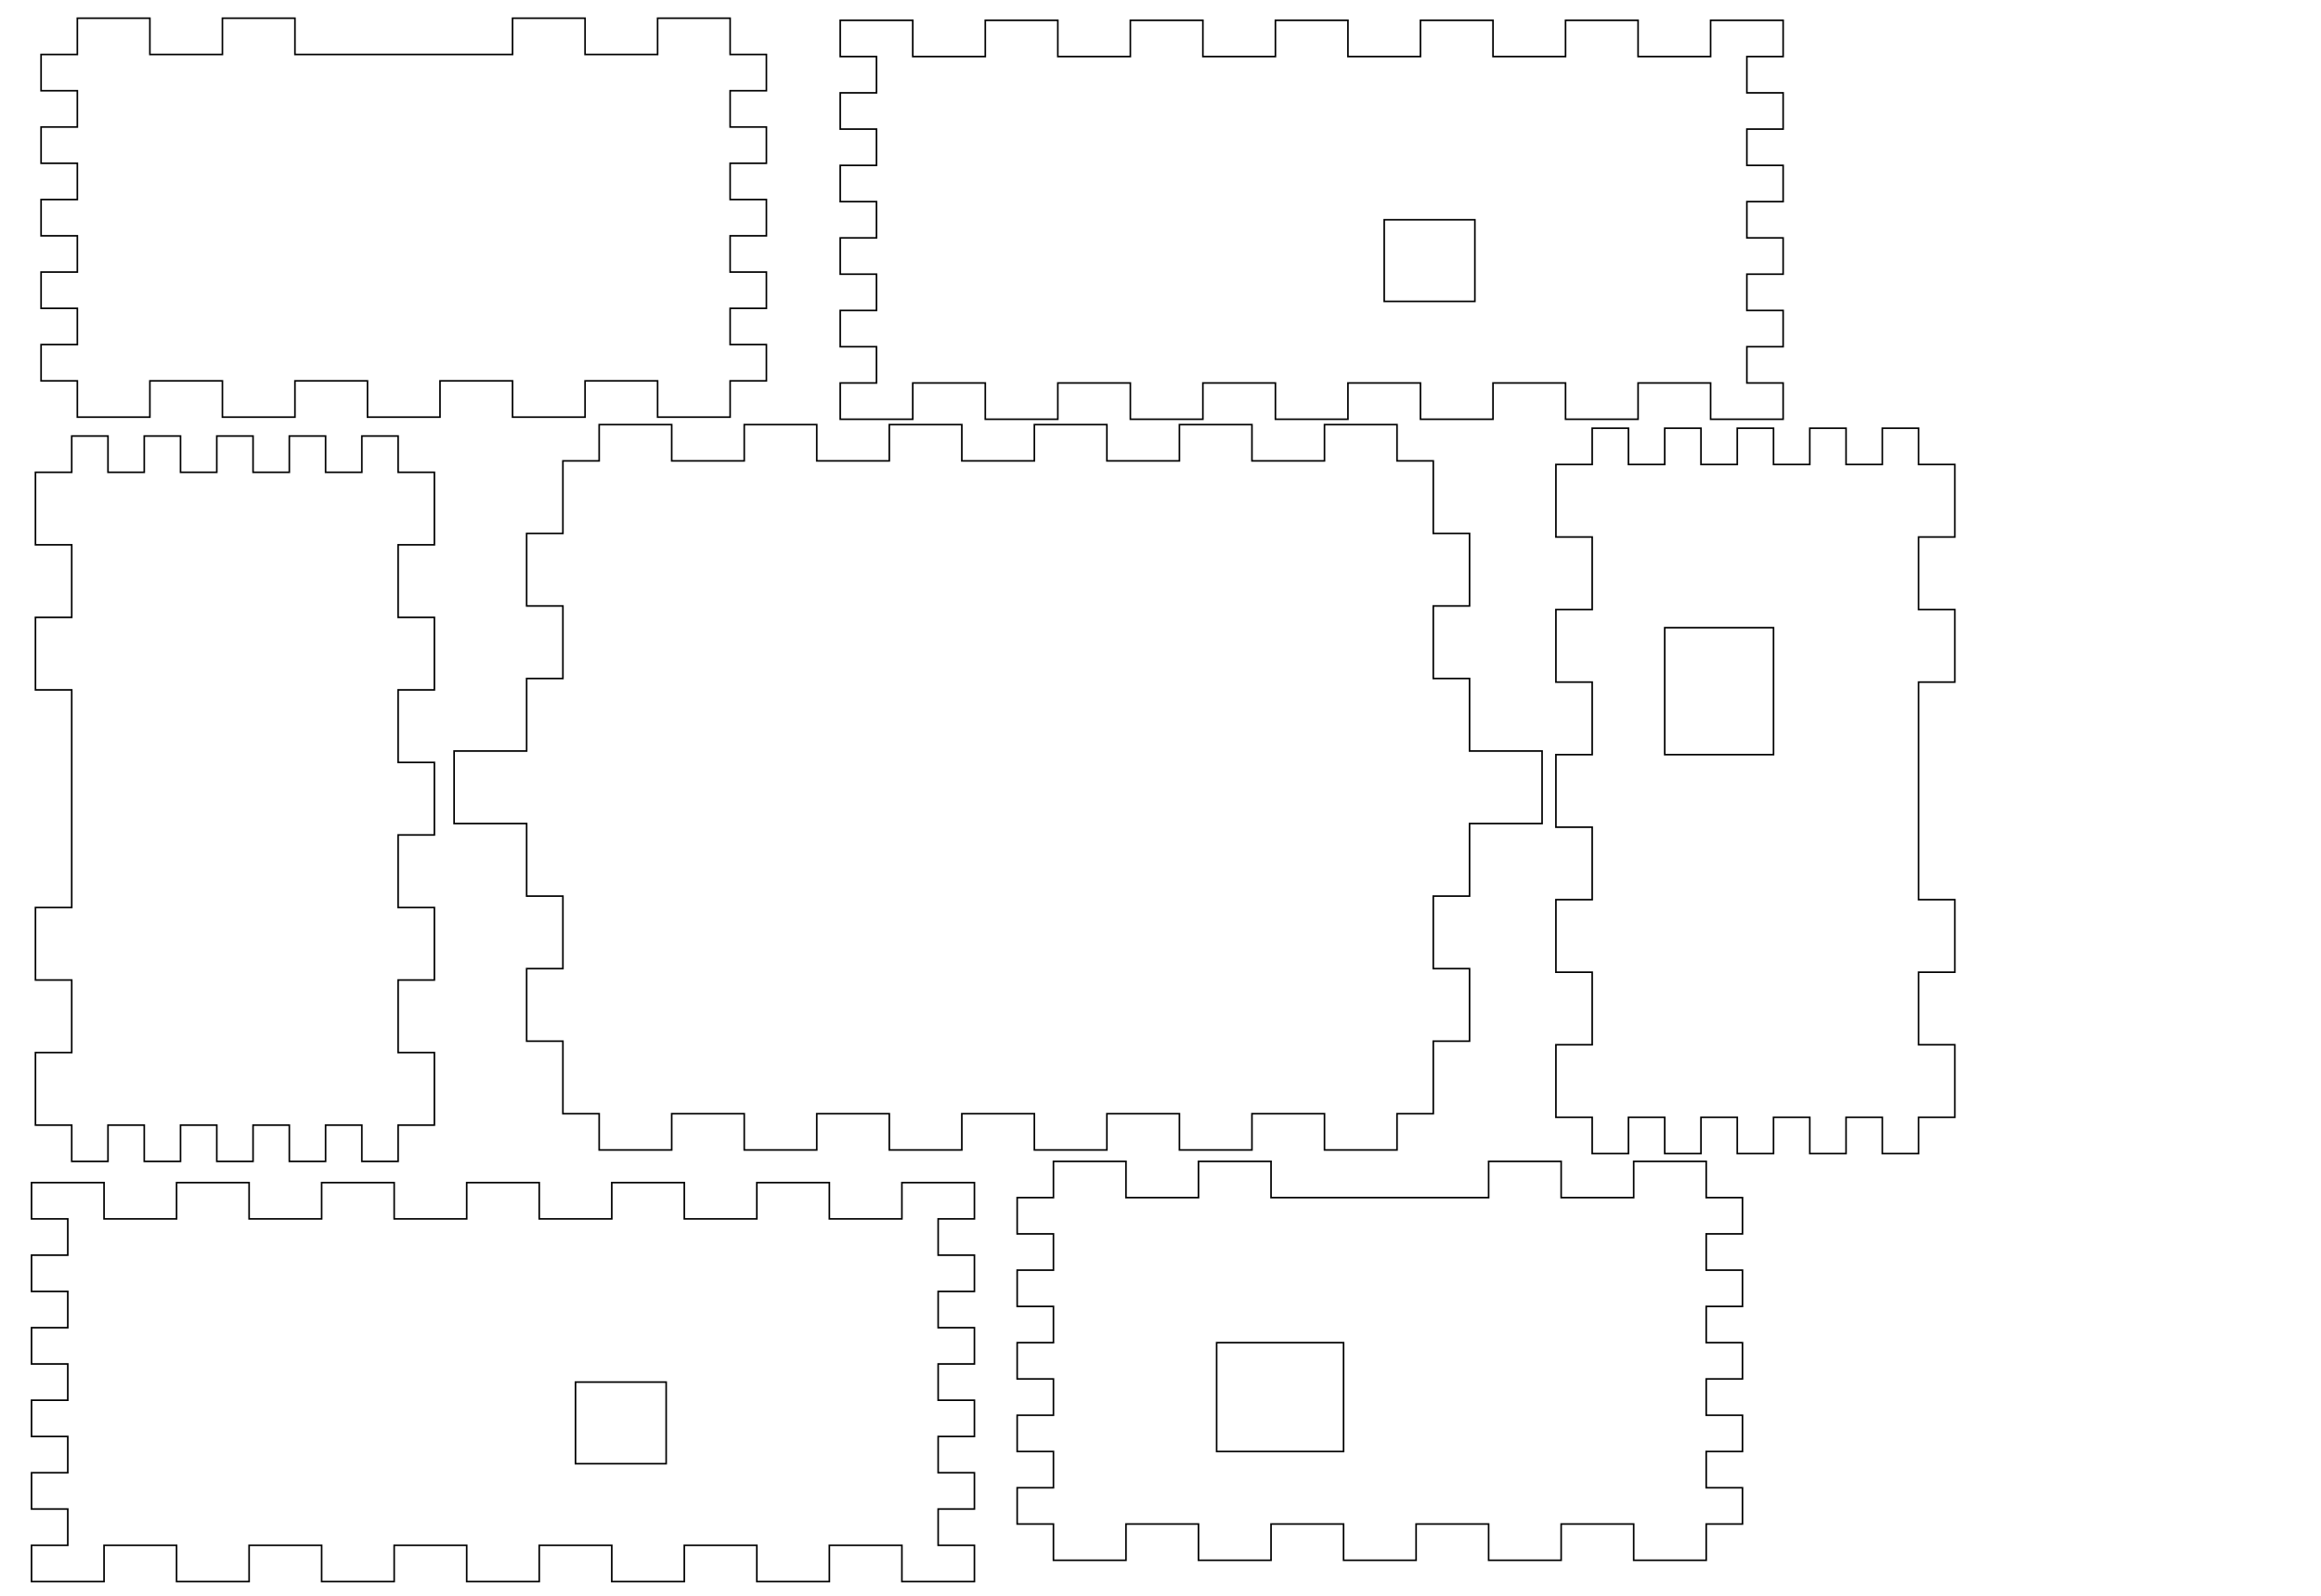
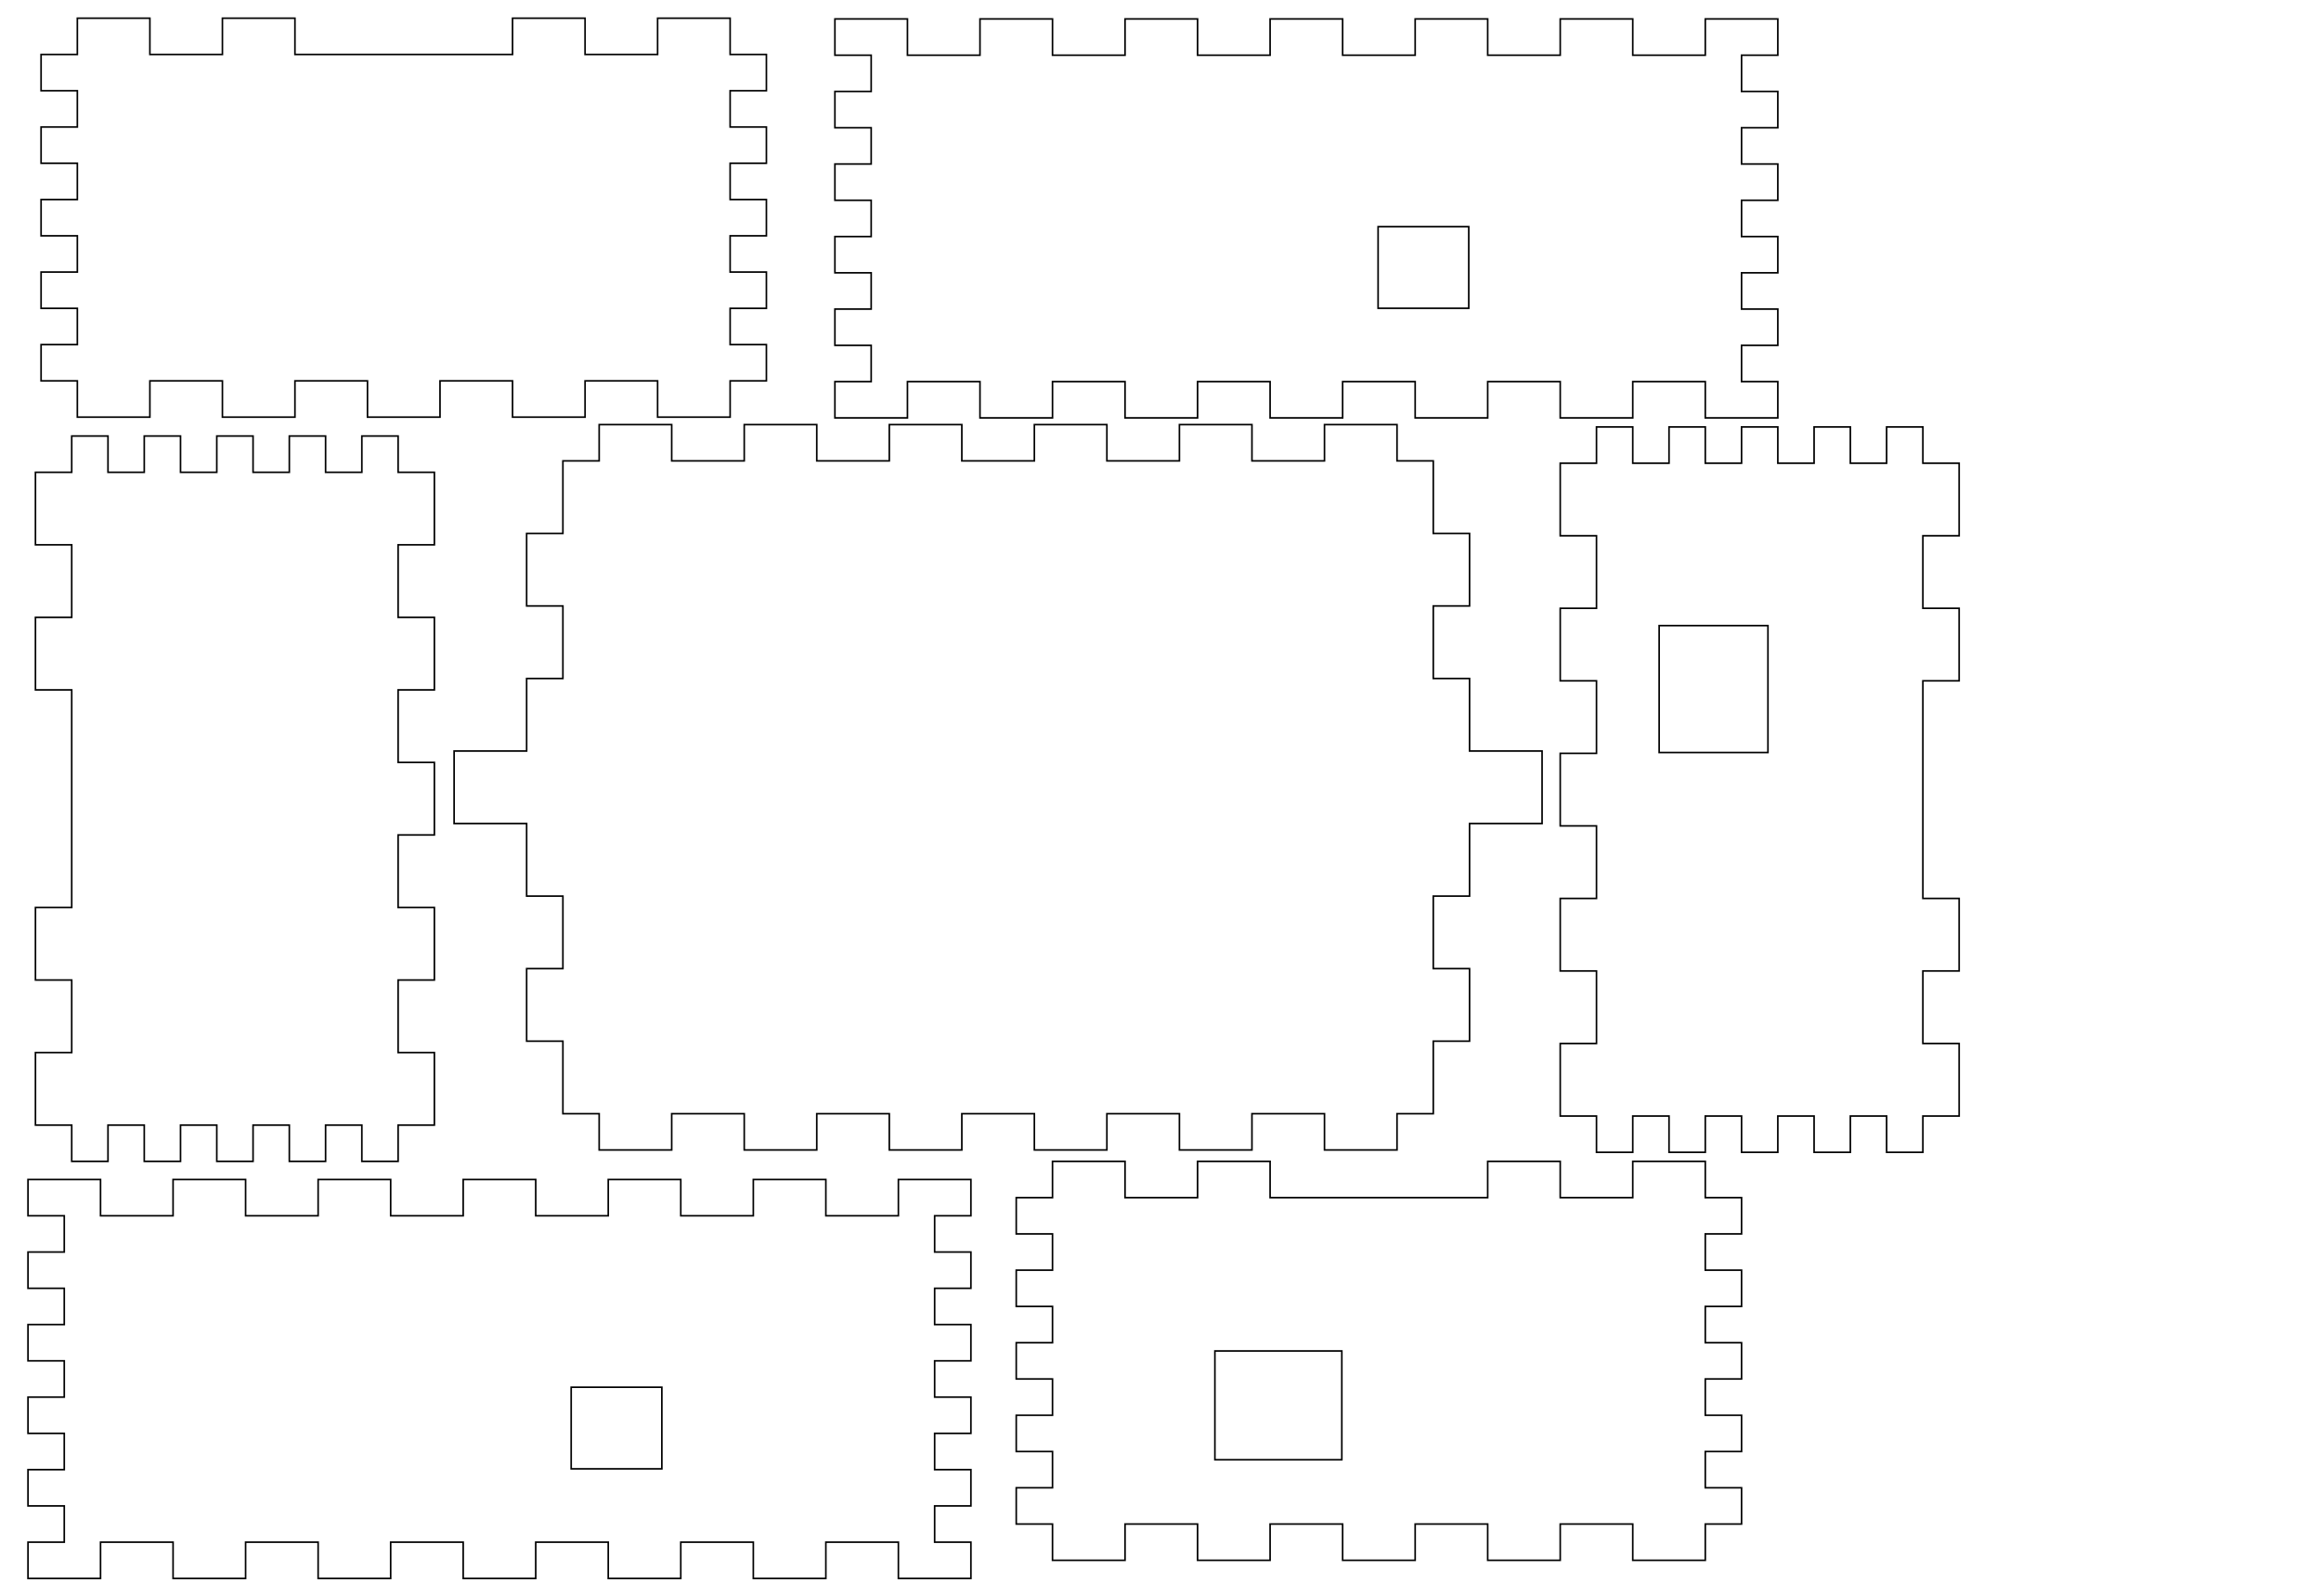
<svg xmlns="http://www.w3.org/2000/svg" width="1440" height="990" id="svg3034" version="1.1">
  <defs id="defs3036" />
  <g id="layer1" transform="translate(0,-62.36217)">
    <path style="fill:none;stroke:#000000;stroke-opacity:1" d="m 22,760.362 22.5,0 0,22.5 22.5,0 0,-22.5 22.5,0 0,22.5 22.5,0 0,-22.5 22.5,0 0,22.5 22.5,0 0,-22.5 22.5,0 0,22.5 22.5,0 0,-22.5 22.5,0 0,22.5 22.5,0 0,-22.5 22.5,0 0,-45 -22.5,0 0,-45 22.5,0 0,-45 -22.5,0 0,-45 22.5,0 0,-45 -22.5,0 0,-45 22.5,0 0,-45 -22.5,0 0,-45 22.5,0 0,-45 -22.5,0 0,-22.5 -22.5,0 0,22.5 -22.5,0 0,-22.5 -22.5,0 0,22.5 -22.5,0 0,-22.5 -22.5,0 0,22.5 -22.5,0 0,-22.5 -22.5,0 0,22.5 -22.5,0 0,-22.5 -22.5,0 0,22.5 -22.5,0 0,45 22.5,0 0,45 -22.5,0 0,45 22.5,0 0,33.75 0,11.25 0,45 0,11.25 0,33.75 -22.5,0 0,45 22.5,0 0,45 -22.5,0 0,45 z" id="rect5571-8" />
    <path style="fill:none;stroke:#000000;stroke-opacity:1" d="m 371.741,325.789 0,22.5 -22.5,0 0,45 -22.5,0 0,45 22.5,0 0,45 -22.5,0 0,45 -45,0 0,45 45,0 0,45 22.5,0 0,45 -22.5,0 0,45 22.5,0 0,45 22.5,0 0,22.5 45,0 0,-22.5 45,0 0,22.5 45,0 0,-22.5 45,0 0,22.5 45,0 0,-22.5 45,0 0,22.5 45,0 0,-22.5 45,0 0,22.5 45,0 0,-22.5 45,0 0,22.5 45,0 0,-22.5 22.5,0 0,-45 22.5,0 0,-45 -22.5,0 0,-45 22.5,0 0,-45 45,0 0,-45 -45,0 0,-45 -22.5,0 0,-45 22.5,0 0,-45 -22.5,0 0,-45 -22.5,0 0,-22.5 -45,0 0,22.5 -45,0 0,-22.5 -45,0 0,22.5 -45,0 0,-22.5 -45,0 0,22.5 -45,0 0,-22.5 -45,0 0,22.5 -45,0 0,-22.5 -45,0 0,22.5 -45,0 0,-22.5 -45,0 z" id="rect5937-7" />
-     <g id="g7101" transform="translate(-111.4215,157.9857)">
-       <path id="rect5571" d="m 765,624.862 0,22.5 -22.5,0 0,22.5 22.5,0 0,22.5 -22.5,0 0,22.5 22.5,0 0,22.5 -22.5,0 0,22.5 22.5,0 0,22.5 -22.5,0 0,22.5 22.5,0 0,22.5 -22.5,0 0,22.5 22.5,0 0,22.5 45,0 0,-22.5 45,0 0,22.5 45,0 0,-22.5 45,0 0,22.5 45,0 0,-22.5 45,0 0,22.5 45,0 0,-22.5 45,0 0,22.5 45,0 0,-22.5 22.5,0 0,-22.5 -22.5,0 0,-22.5 22.5,0 0,-22.5 -22.5,0 0,-22.5 22.5,0 0,-22.5 -22.5,0 0,-22.5 22.5,0 0,-22.5 -22.5,0 0,-22.5 22.5,0 0,-22.5 -22.5,0 0,-22.5 -45,0 0,22.5 -45,0 0,-22.5 -45,0 0,22.5 -33.75,0 -11.25,0 -45,0 -11.25,0 -33.75,0 0,-22.5 -45,0 0,22.5 -45,0 0,-22.5 -45,0 z" style="fill:none;stroke:#000000;stroke-opacity:1" />
-       <rect y="737.362" x="866.25" height="67.5" width="78.75" id="rect6941" style="fill:none;stroke:#000000;stroke-opacity:1" />
+     <g id="g3792">
+       <path id="rect5571" d="m 653,782.862 0,22.5 -22.5,0 0,22.5 22.5,0 0,22.5 -22.5,0 0,22.5 22.5,0 0,22.5 -22.5,0 0,22.5 22.5,0 0,22.5 -22.5,0 0,22.5 22.5,0 0,22.5 -22.5,0 0,22.5 22.5,0 0,22.5 45,0 0,-22.5 45,0 0,22.5 45,0 0,-22.5 45,0 0,22.5 45,0 0,-22.5 45,0 0,22.5 45,0 0,-22.5 45,0 0,22.5 45,0 0,-22.5 22.5,0 0,-22.5 -22.5,0 0,-22.5 22.5,0 0,-22.5 -22.5,0 0,-22.5 22.5,0 0,-22.5 -22.5,0 0,-22.5 22.5,0 0,-22.5 -22.5,0 0,-22.5 22.5,0 0,-22.5 -22.5,0 0,-22.5 -45,0 0,22.5 -45,0 0,-22.5 -45,0 0,22.5 -33.75,0 -11.25,0 -45,0 -11.25,0 -33.75,0 0,-22.5 -45,0 0,22.5 -45,0 0,-22.5 -45,0 z" style="fill:none;stroke:#000000;stroke-opacity:1" />
+       <rect y="900.487" x="753.75" height="67.5" width="78.75" id="rect6941" style="fill:none;fill-opacity:1;stroke:#000000;stroke-opacity:1" />
    </g>
-     <g id="g7096" transform="translate(-160.4451,171.1857)">
-       <path id="rect4660" transform="translate(0,308.2677)" d="m 180,316.594 0,22.5 22.5,0 0,22.5 -22.5,0 0,22.5 22.5,0 0,22.5 -22.5,0 0,22.5 22.5,0 0,22.5 -22.5,0 0,22.5 22.5,0 0,22.5 -22.5,0 0,22.5 22.5,0 0,22.5 -22.5,0 0,22.5 45,0 0,-22.5 45,0 0,22.5 45,0 0,-22.5 45,0 0,22.5 45,0 0,-22.5 45,0 0,22.5 45,0 0,-22.5 45,0 0,22.5 45,0 0,-22.5 45,0 0,22.5 45,0 0,-22.5 45,0 0,22.5 45,0 0,-22.5 -22.5,0 0,-22.5 22.5,0 0,-22.5 -22.5,0 0,-22.5 22.5,0 0,-22.5 -22.5,0 0,-22.5 22.5,0 0,-22.5 -22.5,0 0,-22.5 22.5,0 0,-22.5 -22.5,0 0,-22.5 22.5,0 0,-22.5 -45,0 0,22.5 -45,0 0,-22.5 -45,0 0,22.5 -45,0 0,-22.5 -45,0 0,22.5 -45,0 0,-22.5 -45,0 0,22.5 -45,0 0,-22.5 -45,0 0,22.5 -45,0 0,-22.5 -45,0 0,22.5 -45,0 0,-22.5 -45,0 z" style="fill:none;stroke:#000000;stroke-opacity:1" />
-       <g id="g7093">
-         <rect style="fill:none;stroke:#000000;stroke-opacity:1" id="rect6941-5" width="56.25" height="50.625" x="517.5" y="748.612" />
+     <g id="g7093" transform="translate(-163.125,174.375)" style="fill:none;fill-opacity:1;stroke:#000000;stroke-opacity:1">
+       <g id="g3786">
+         <path id="rect4660" d="m 17.375,794.112 0,22.5 22.5,0 0,22.5 -22.5,0 0,22.5 22.5,0 0,22.5 -22.5,0 0,22.5 22.5,0 0,22.5 -22.5,0 0,22.5 22.5,0 0,22.5 -22.5,0 0,22.5 22.5,0 0,22.5 -22.5,0 0,22.5 45,0 0,-22.5 45,0 0,22.5 45,0 0,-22.5 45,0 0,22.5 45,0 0,-22.5 45,0 0,22.5 45,0 0,-22.5 45,0 0,22.5 45,0 0,-22.5 45,0 0,22.5 45,0 0,-22.5 45,0 0,22.5 45,0 0,-22.5 -22.5,0 0,-22.5 22.5,0 0,-22.5 -22.5,0 0,-22.5 22.5,0 0,-22.5 -22.5,0 0,-22.5 22.5,0 0,-22.5 -22.5,0 0,-22.5 22.5,0 0,-22.5 -22.5,0 0,-22.5 22.5,0 0,-22.5 -45,0 0,22.5 -45,0 0,-22.5 -45,0 0,22.5 -45,0 0,-22.5 -45,0 0,22.5 -45,0 0,-22.5 -45,0 0,22.5 -45,0 0,-22.5 -45,0 0,22.5 -45,0 0,-22.5 -45,0 0,22.5 -45,0 0,-22.5 -45,0 z" style="fill:none;stroke:#000000;stroke-opacity:1" transform="translate(163.125,-174.375)" />
+         <rect style="fill:none;fill-opacity:1;stroke:#000000;stroke-opacity:1" id="rect6941-5" width="56.25" height="50.625" x="517.5" y="748.612" />
      </g>
    </g>
-     <g id="g7101-8" transform="matrix(0,1,-1,0,1837.691,-414.4764)">
-       <path id="rect5571-2" d="m 765,624.862 0,22.5 -22.5,0 0,22.5 22.5,0 0,22.5 -22.5,0 0,22.5 22.5,0 0,22.5 -22.5,0 0,22.5 22.5,0 0,22.5 -22.5,0 0,22.5 22.5,0 0,22.5 -22.5,0 0,22.5 22.5,0 0,22.5 45,0 0,-22.5 45,0 0,22.5 45,0 0,-22.5 45,0 0,22.5 45,0 0,-22.5 45,0 0,22.5 45,0 0,-22.5 45,0 0,22.5 45,0 0,-22.5 22.5,0 0,-22.5 -22.5,0 0,-22.5 22.5,0 0,-22.5 -22.5,0 0,-22.5 22.5,0 0,-22.5 -22.5,0 0,-22.5 22.5,0 0,-22.5 -22.5,0 0,-22.5 22.5,0 0,-22.5 -22.5,0 0,-22.5 -45,0 0,22.5 -45,0 0,-22.5 -45,0 0,22.5 -33.75,0 -11.25,0 -45,0 -11.25,0 -33.75,0 0,-22.5 -45,0 0,22.5 -45,0 0,-22.5 -45,0 z" style="fill:none;stroke:#000000;stroke-opacity:1" />
-       <rect y="737.362" x="866.25" height="67.5" width="78.75" id="rect6941-7" style="fill:none;stroke:#000000;stroke-opacity:1" />
-     </g>
-     <g id="g7096-9" transform="translate(341.2955,-549.9066)">
-       <path id="rect4660-6" transform="translate(0,308.2677)" d="m 180,316.594 0,22.5 22.5,0 0,22.5 -22.5,0 0,22.5 22.5,0 0,22.5 -22.5,0 0,22.5 22.5,0 0,22.5 -22.5,0 0,22.5 22.5,0 0,22.5 -22.5,0 0,22.5 22.5,0 0,22.5 -22.5,0 0,22.5 45,0 0,-22.5 45,0 0,22.5 45,0 0,-22.5 45,0 0,22.5 45,0 0,-22.5 45,0 0,22.5 45,0 0,-22.5 45,0 0,22.5 45,0 0,-22.5 45,0 0,22.5 45,0 0,-22.5 45,0 0,22.5 45,0 0,-22.5 -22.5,0 0,-22.5 22.5,0 0,-22.5 -22.5,0 0,-22.5 22.5,0 0,-22.5 -22.5,0 0,-22.5 22.5,0 0,-22.5 -22.5,0 0,-22.5 22.5,0 0,-22.5 -22.5,0 0,-22.5 22.5,0 0,-22.5 -45,0 0,22.5 -45,0 0,-22.5 -45,0 0,22.5 -45,0 0,-22.5 -45,0 0,22.5 -45,0 0,-22.5 -45,0 0,22.5 -45,0 0,-22.5 -45,0 0,22.5 -45,0 0,-22.5 -45,0 0,22.5 -45,0 0,-22.5 -45,0 z" style="fill:none;stroke:#000000;stroke-opacity:1" />
-       <g id="g7093-1">
-         <rect style="fill:none;stroke:#000000;stroke-opacity:1" id="rect6941-5-7" width="56.25" height="50.625" x="517.5" y="748.612" />
+     <path style="fill:none;stroke:#000000;stroke-opacity:1" d="m 1215.5,349.737 -22.5,0 0,-22.5 -22.5,0 0,22.5 -22.5,0 0,-22.5 -22.5,0 0,22.5 -22.5,0 0,-22.5 -22.5,0 0,22.5 -22.5,0 0,-22.5 -22.5,0 0,22.5 -22.5,0 0,-22.5 -22.5,0 0,22.5 -22.5,0 0,45 22.5,0 0,45 -22.5,0 0,45 22.5,0 0,45 -22.5,0 0,45 22.5,0 0,45 -22.5,0 0,45 22.5,0 0,45 -22.5,0 0,45 22.5,0 0,22.5 22.5,0 0,-22.5 22.5,0 0,22.5 22.5,0 0,-22.5 22.5,0 0,22.5 22.5,0 0,-22.5 22.5,0 0,22.5 22.5,0 0,-22.5 22.5,0 0,22.5 22.5,0 0,-22.5 22.5,0 0,-45 -22.5,0 0,-45 22.5,0 0,-45 -22.5,0 0,-33.75 0,-11.25 0,-45 0,-11.25 0,-33.75 22.5,0 0,-45 -22.5,0 0,-45 22.5,0 0,-45 z" id="rect5571-2" />
+     <rect style="fill:none;fill-opacity:1;stroke:#000000;stroke-opacity:1" id="rect6941-7" width="78.75" height="67.5" x="450.487" y="-1096.875" transform="matrix(0,1,-1,0,0,0)" />
+     <g id="g7093-1" transform="translate(337.5,-545.625)" style="fill:none;fill-opacity:1;stroke:#000000;stroke-opacity:1">
+       <g id="g3775">
+         <path id="rect4660-6" d="m 518,74.112 0,22.5 22.5,0 0,22.5 -22.5,0 0,22.5 22.5,0 0,22.5 -22.5,0 0,22.5 22.5,0 0,22.5 -22.5,0 0,22.5 22.5,0 0,22.5 -22.5,0 0,22.5 22.5,0 0,22.5 -22.5,0 0,22.5 45,0 0,-22.5 45,0 0,22.5 45,0 0,-22.5 45,0 0,22.5 45,0 0,-22.5 45,0 0,22.5 45,0 0,-22.5 45,0 0,22.5 45,0 0,-22.5 45,0 0,22.5 45,0 0,-22.5 45,0 0,22.5 45,0 0,-22.5 -22.5,0 0,-22.5 22.5,0 0,-22.5 -22.5,0 0,-22.5 22.5,0 0,-22.5 -22.5,0 0,-22.5 22.5,0 0,-22.5 -22.5,0 0,-22.5 22.5,0 0,-22.5 -22.5,0 0,-22.5 22.5,0 0,-22.5 -45,0 0,22.5 -45,0 0,-22.5 -45,0 0,22.5 -45,0 0,-22.5 -45,0 0,22.5 -45,0 0,-22.5 -45,0 0,22.5 -45,0 0,-22.5 -45,0 0,22.5 -45,0 0,-22.5 -45,0 0,22.5 -45,0 0,-22.5 -45,0 z" style="fill:none;stroke:#000000;stroke-opacity:1" transform="translate(-337.5,545.625)" />
+         <rect style="fill:none;fill-opacity:1;stroke:#000000;stroke-opacity:1" id="rect6941-5-7" width="56.25" height="50.625" x="517.5" y="748.612" />
      </g>
    </g>
    <path style="fill:none;stroke:#000000;stroke-opacity:1" d="m 47.991,73.65 0,22.5 -22.5,0 0,22.5 22.5,0 0,22.5 -22.5,0 0,22.5 22.5,0 0,22.5 -22.5,0 0,22.5 22.5,0 0,22.5 -22.5,0 0,22.5 22.5,0 0,22.5 -22.5,0 0,22.5 22.5,0 0,22.5 45,0 0,-22.5 45,0 0,22.5 45,0 0,-22.5 45,0 0,22.5 45,0 0,-22.5 45,0 0,22.5 45,0 0,-22.5 45,0 0,22.5 45,0 0,-22.5 22.5,0 0,-22.5 -22.5,0 0,-22.5 22.5,0 0,-22.5 -22.5,0 0,-22.5 22.5,0 0,-22.5 -22.5,0 0,-22.5 22.5,0 0,-22.5 -22.5,0 0,-22.5 22.5,0 0,-22.5 -22.5,0 0,-22.5 -45,0 0,22.5 -45,0 0,-22.5 -45,0 0,22.5 -33.75,0 -11.25,0 -45,0 -11.25,0 -33.75,0 0,-22.5 -45,0 0,22.5 -45,0 0,-22.5 -45,0 z" id="rect5571-8-7" />
  </g>
</svg>
